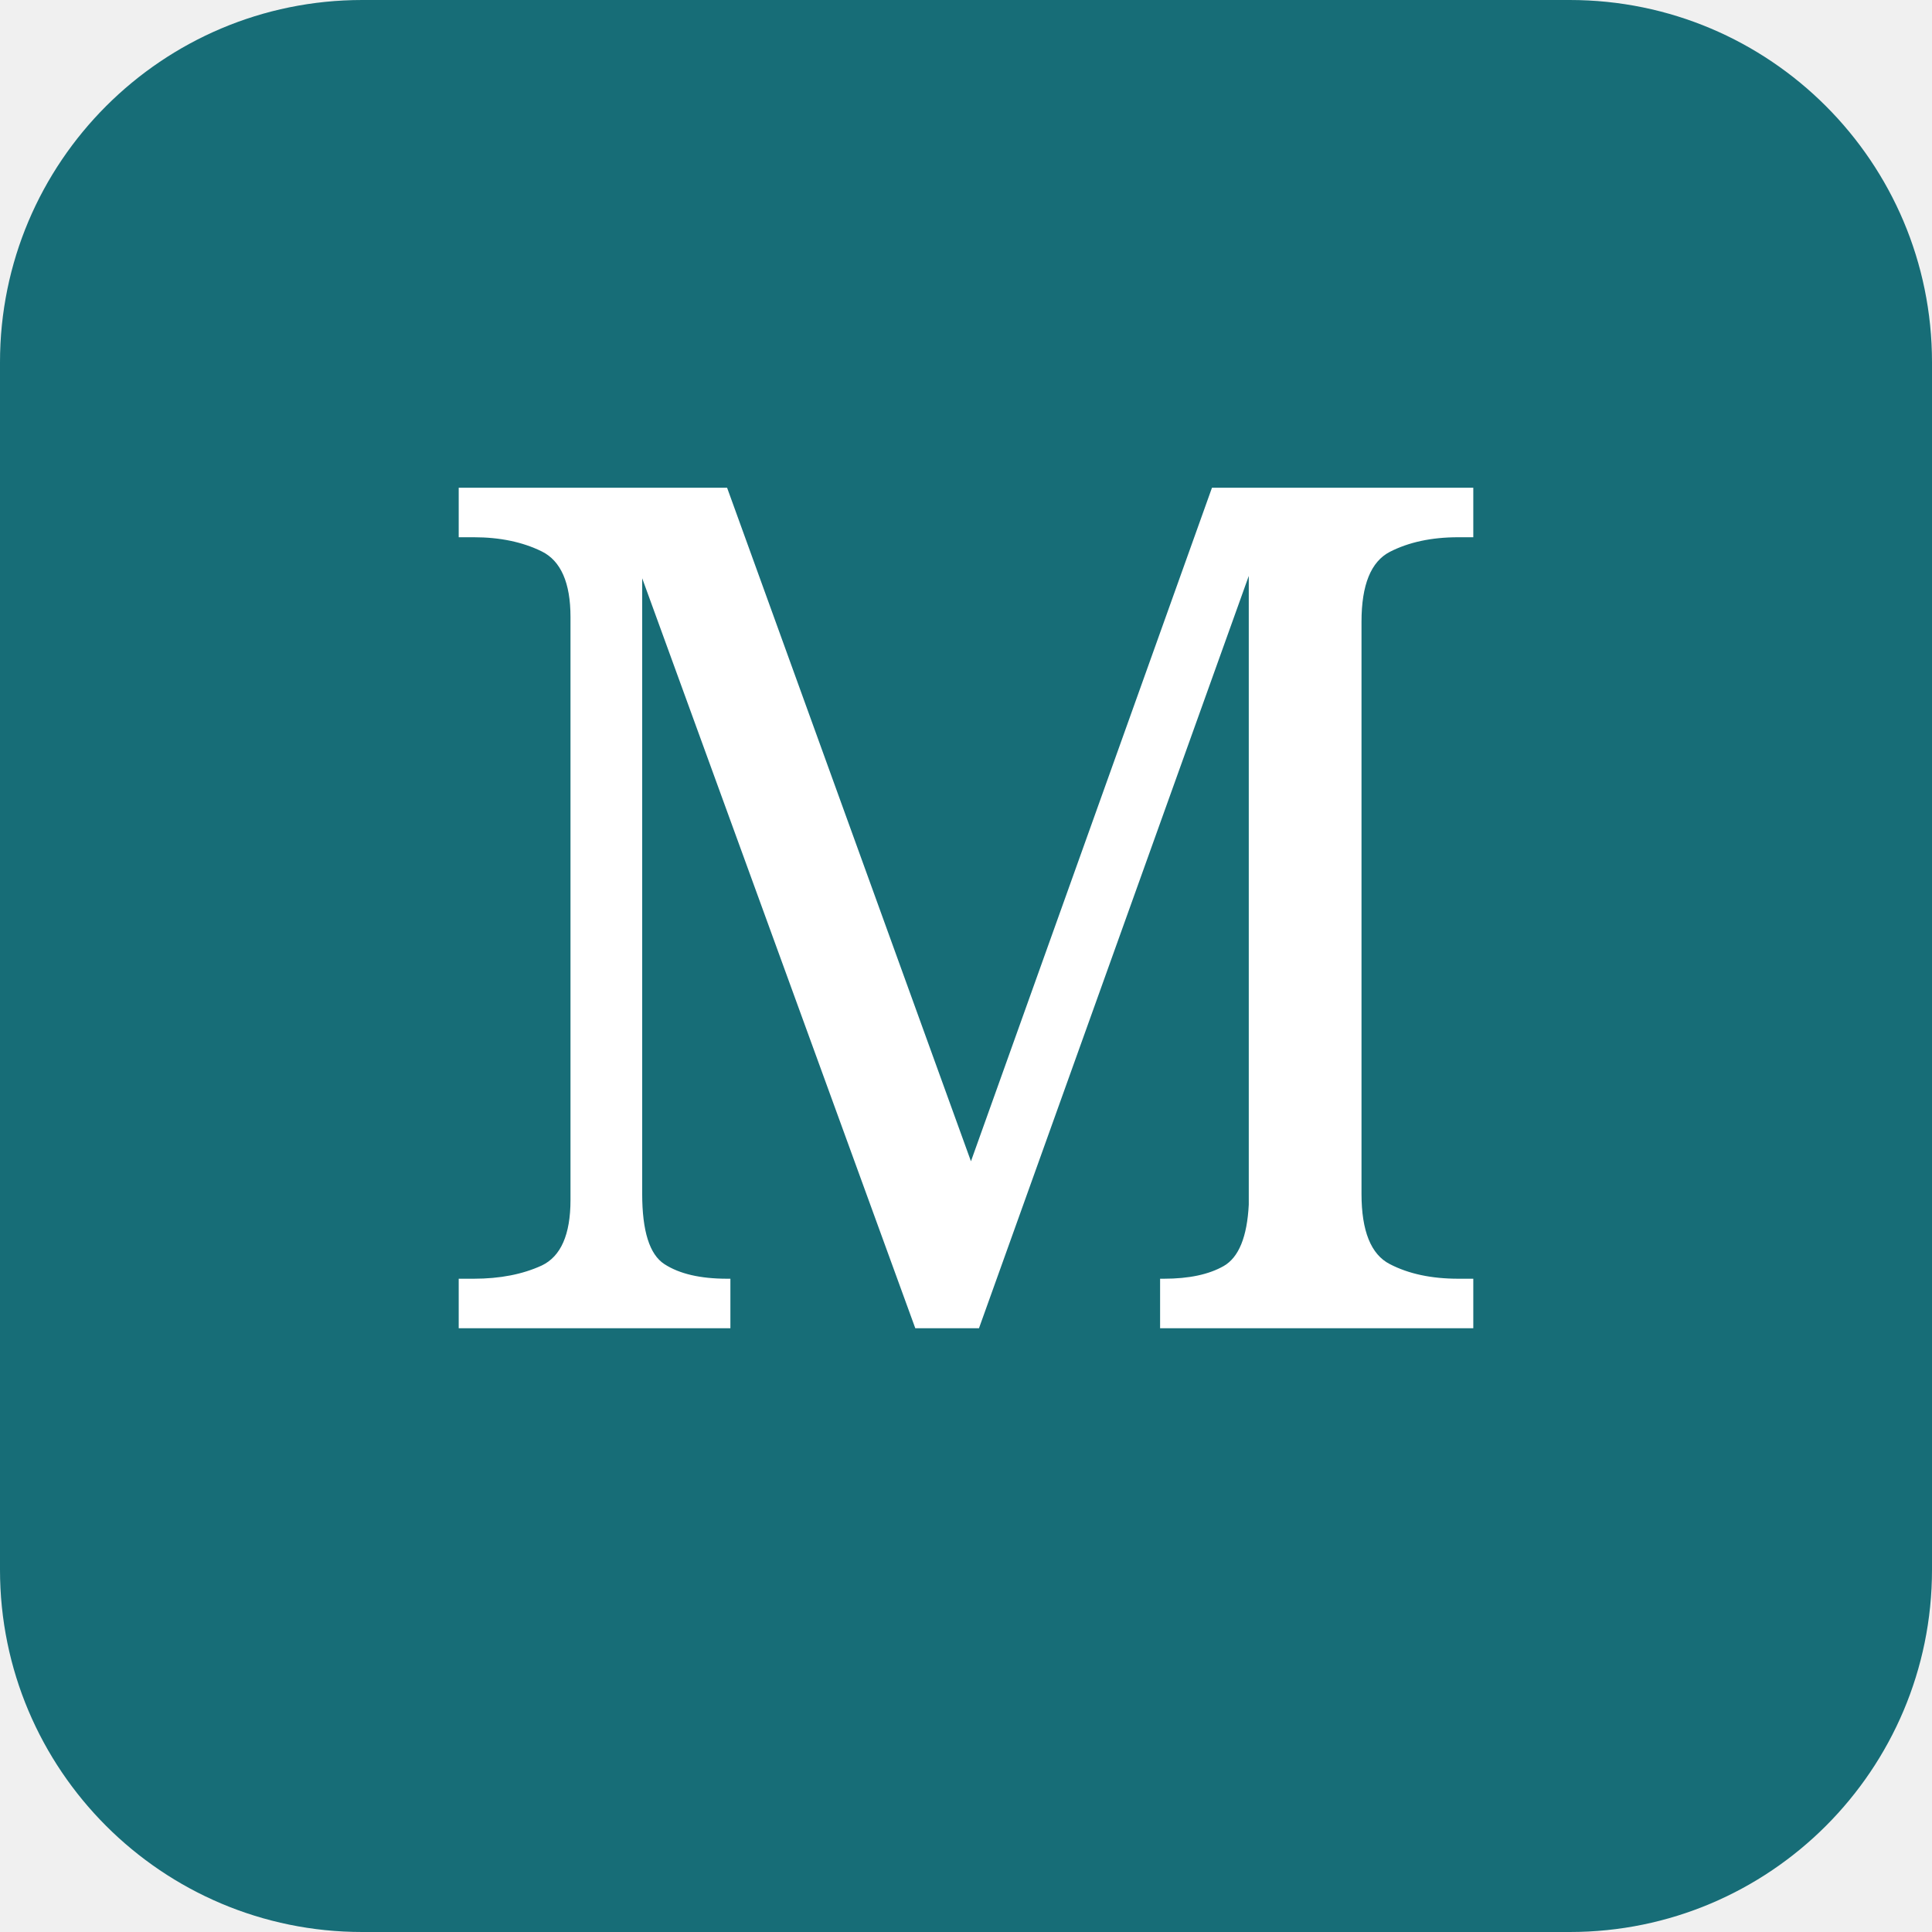
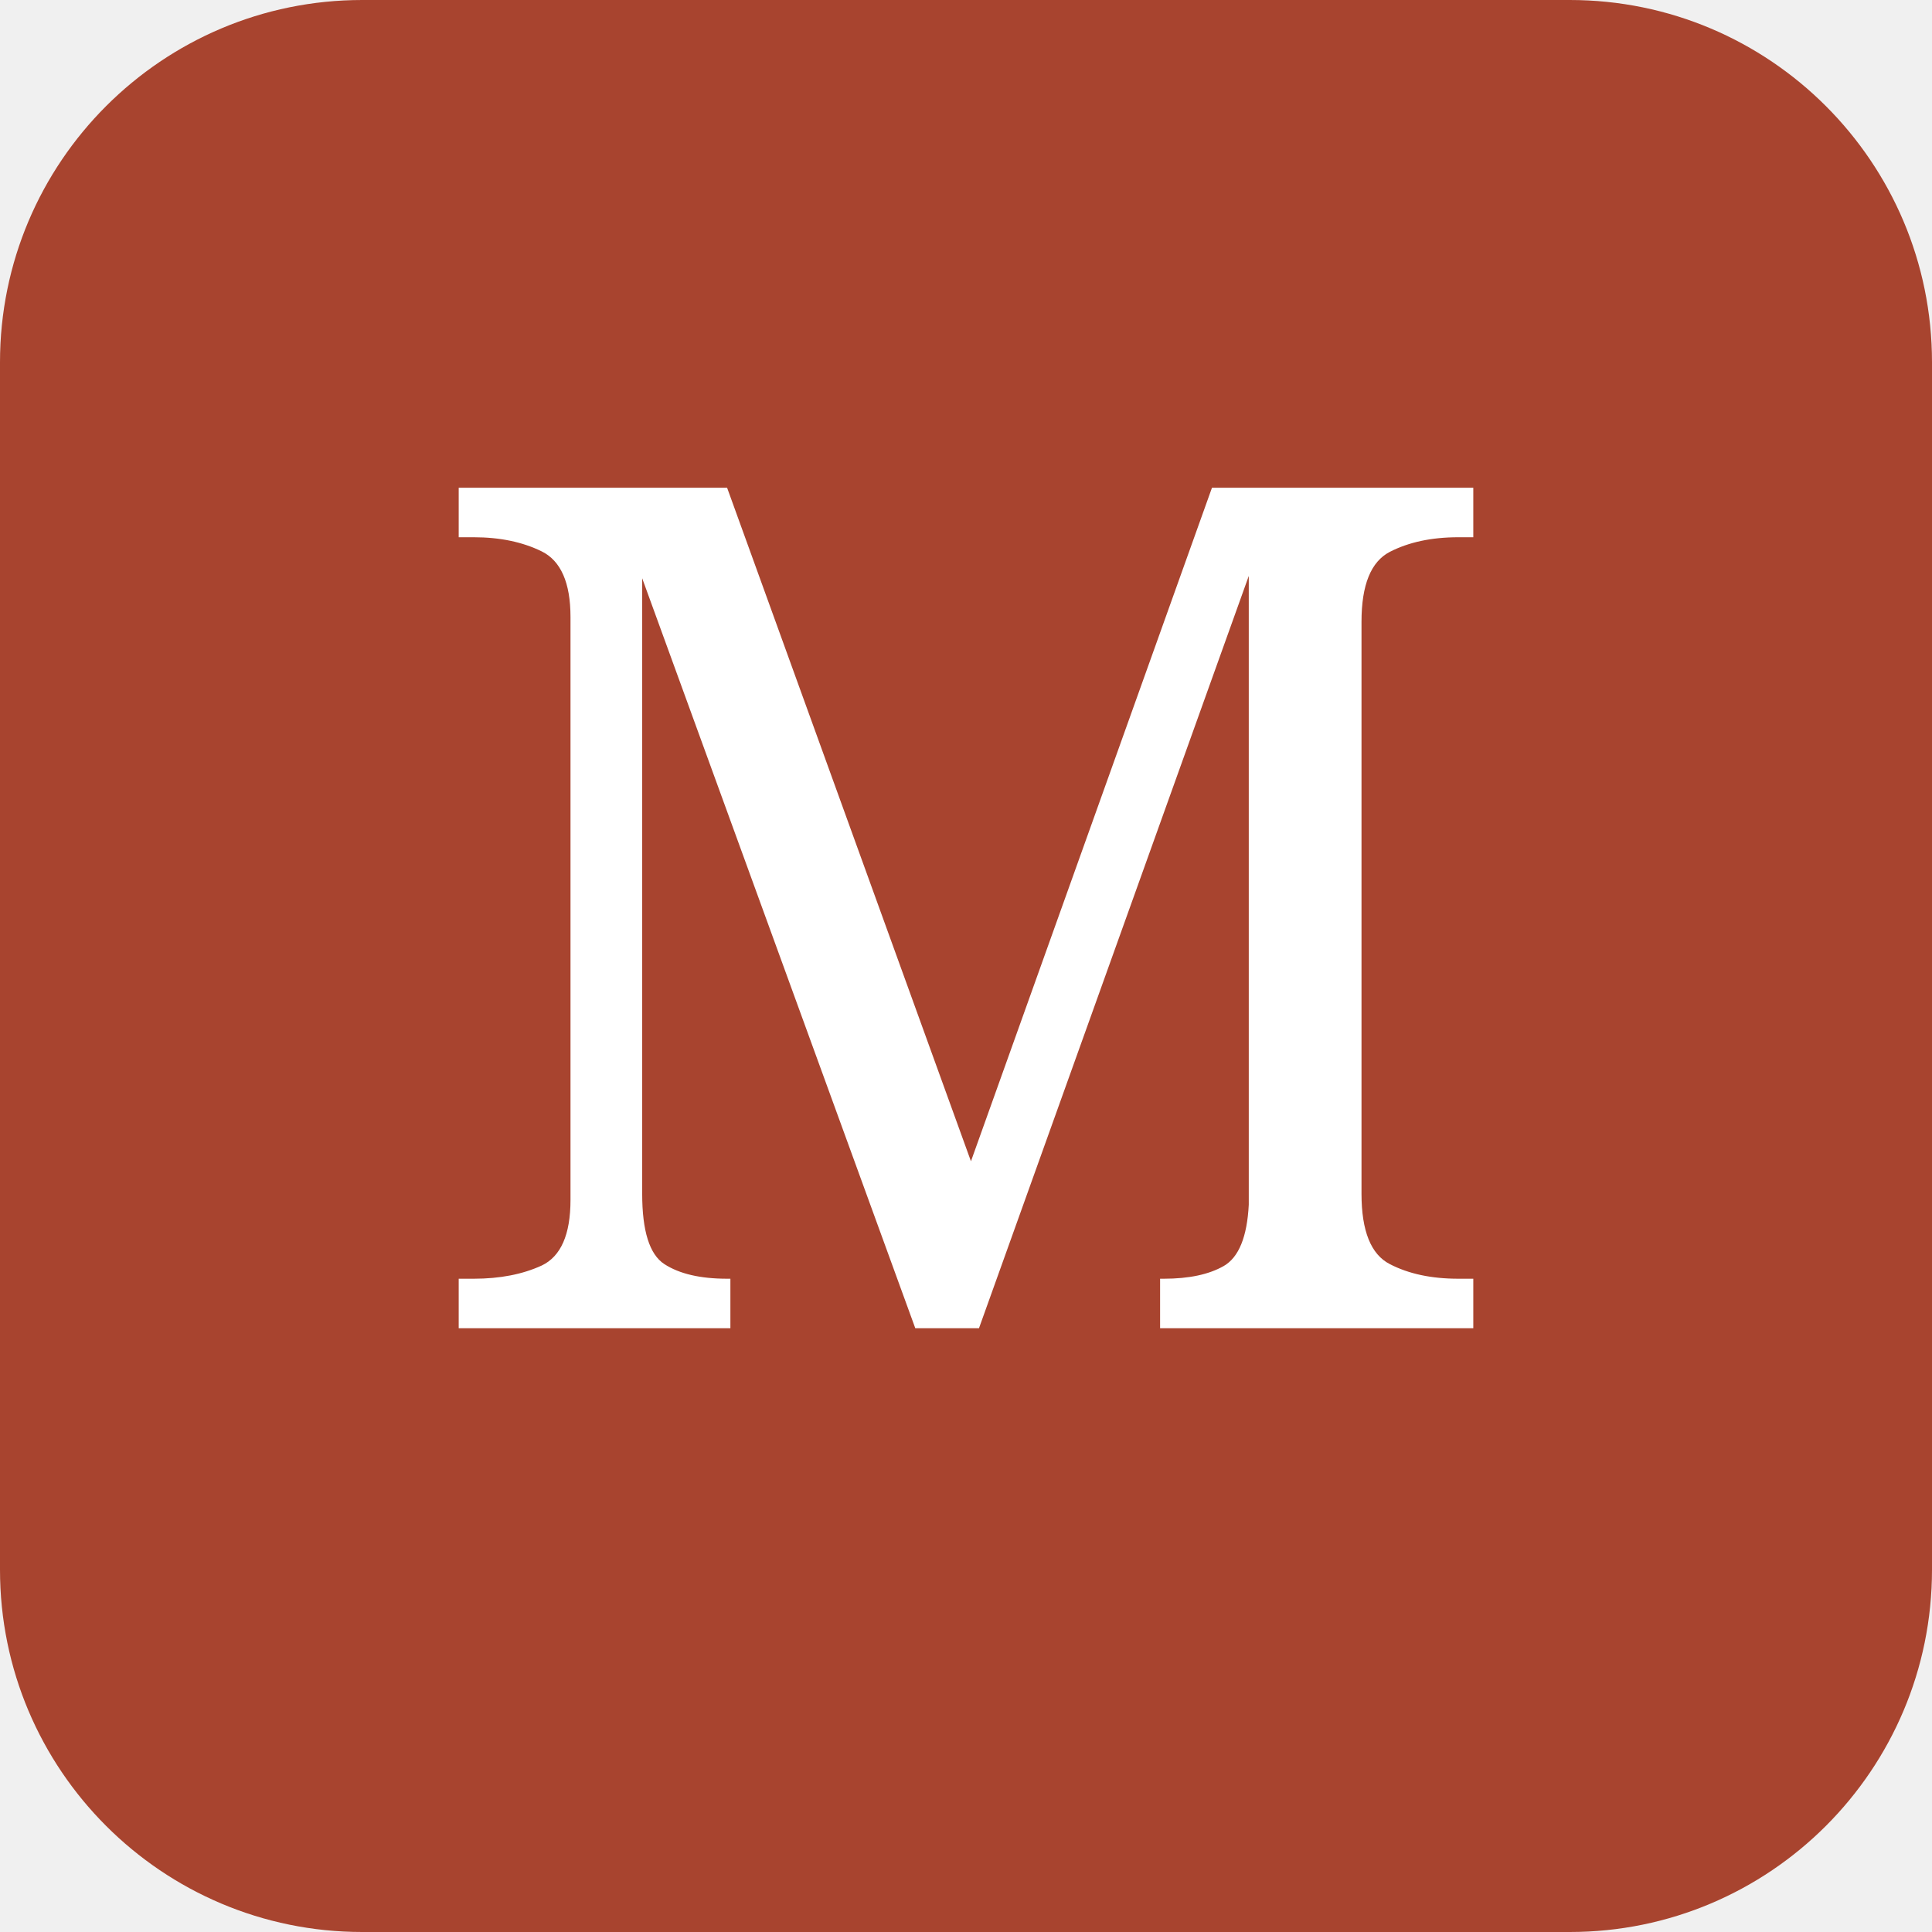
<svg xmlns="http://www.w3.org/2000/svg" viewBox="0 0 64 64">
-   <rect width="64" height="64" rx="12" fill="#176d77" />
+   <rect width="64" height="64" rx="12" fill="#a8442f" />
  <text x="32" y="44" text-anchor="middle" fill="white" font-family="Georgia,serif" font-size="39">M</text>
</svg>
